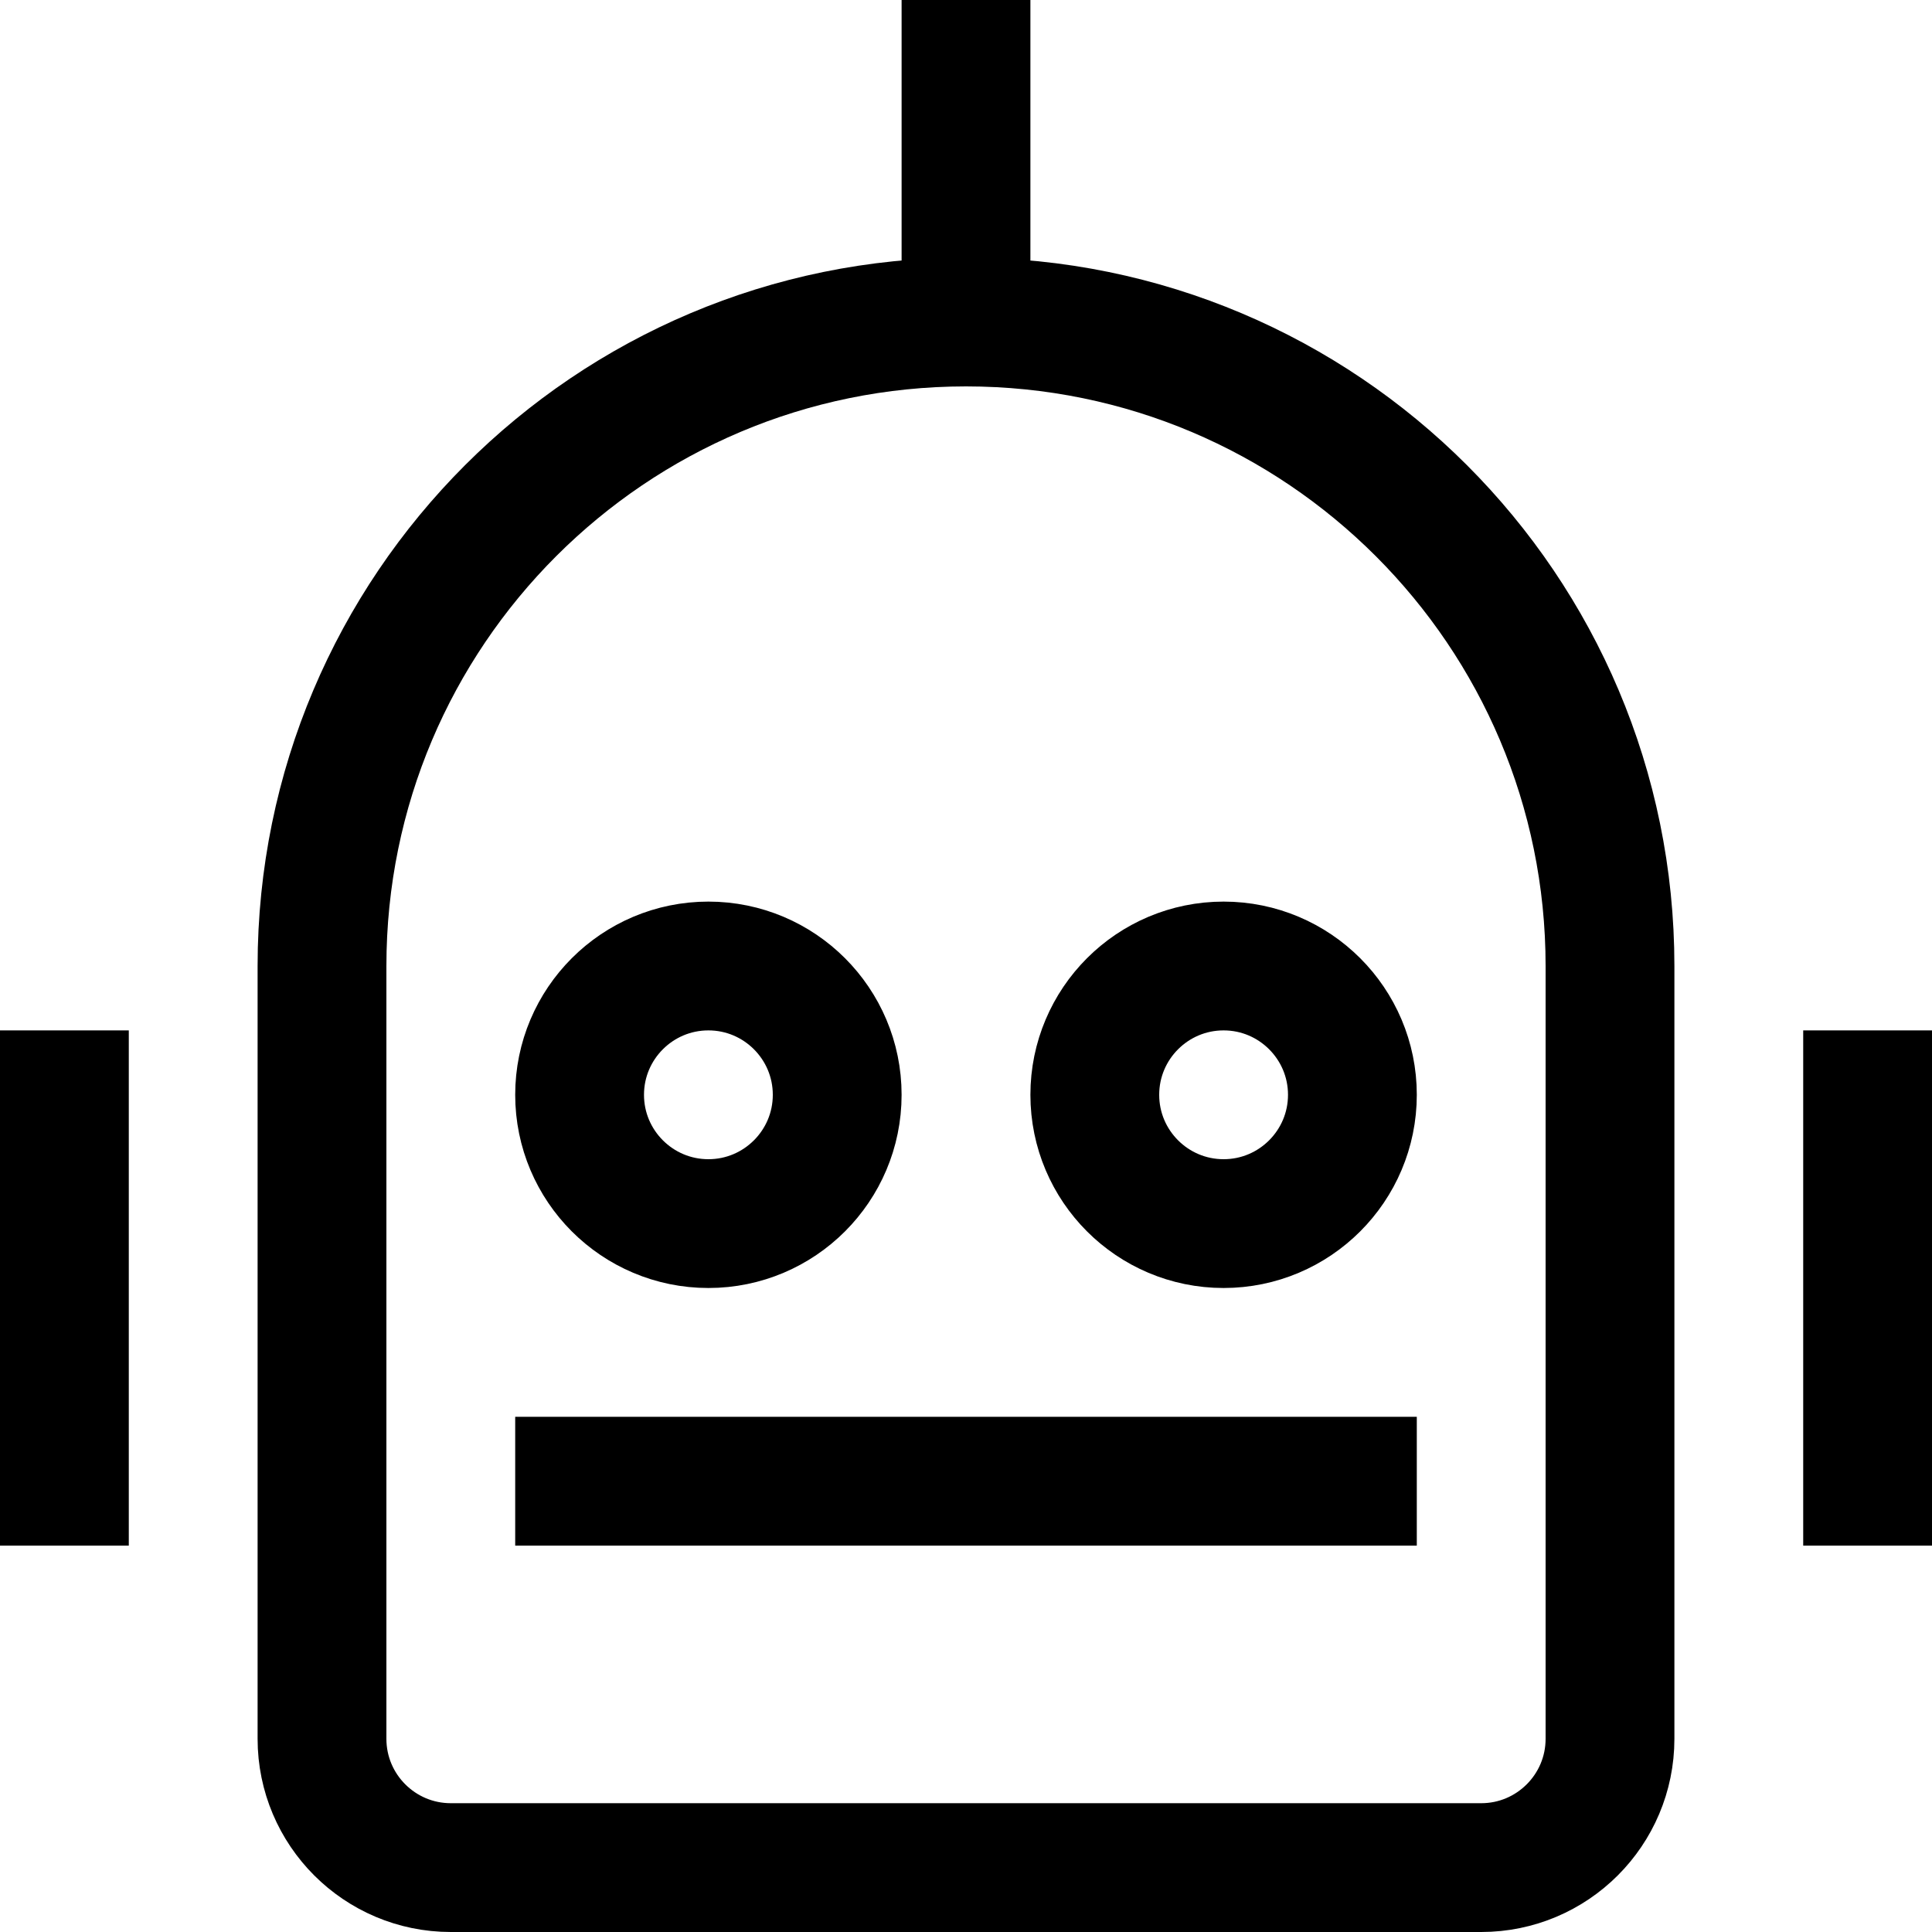
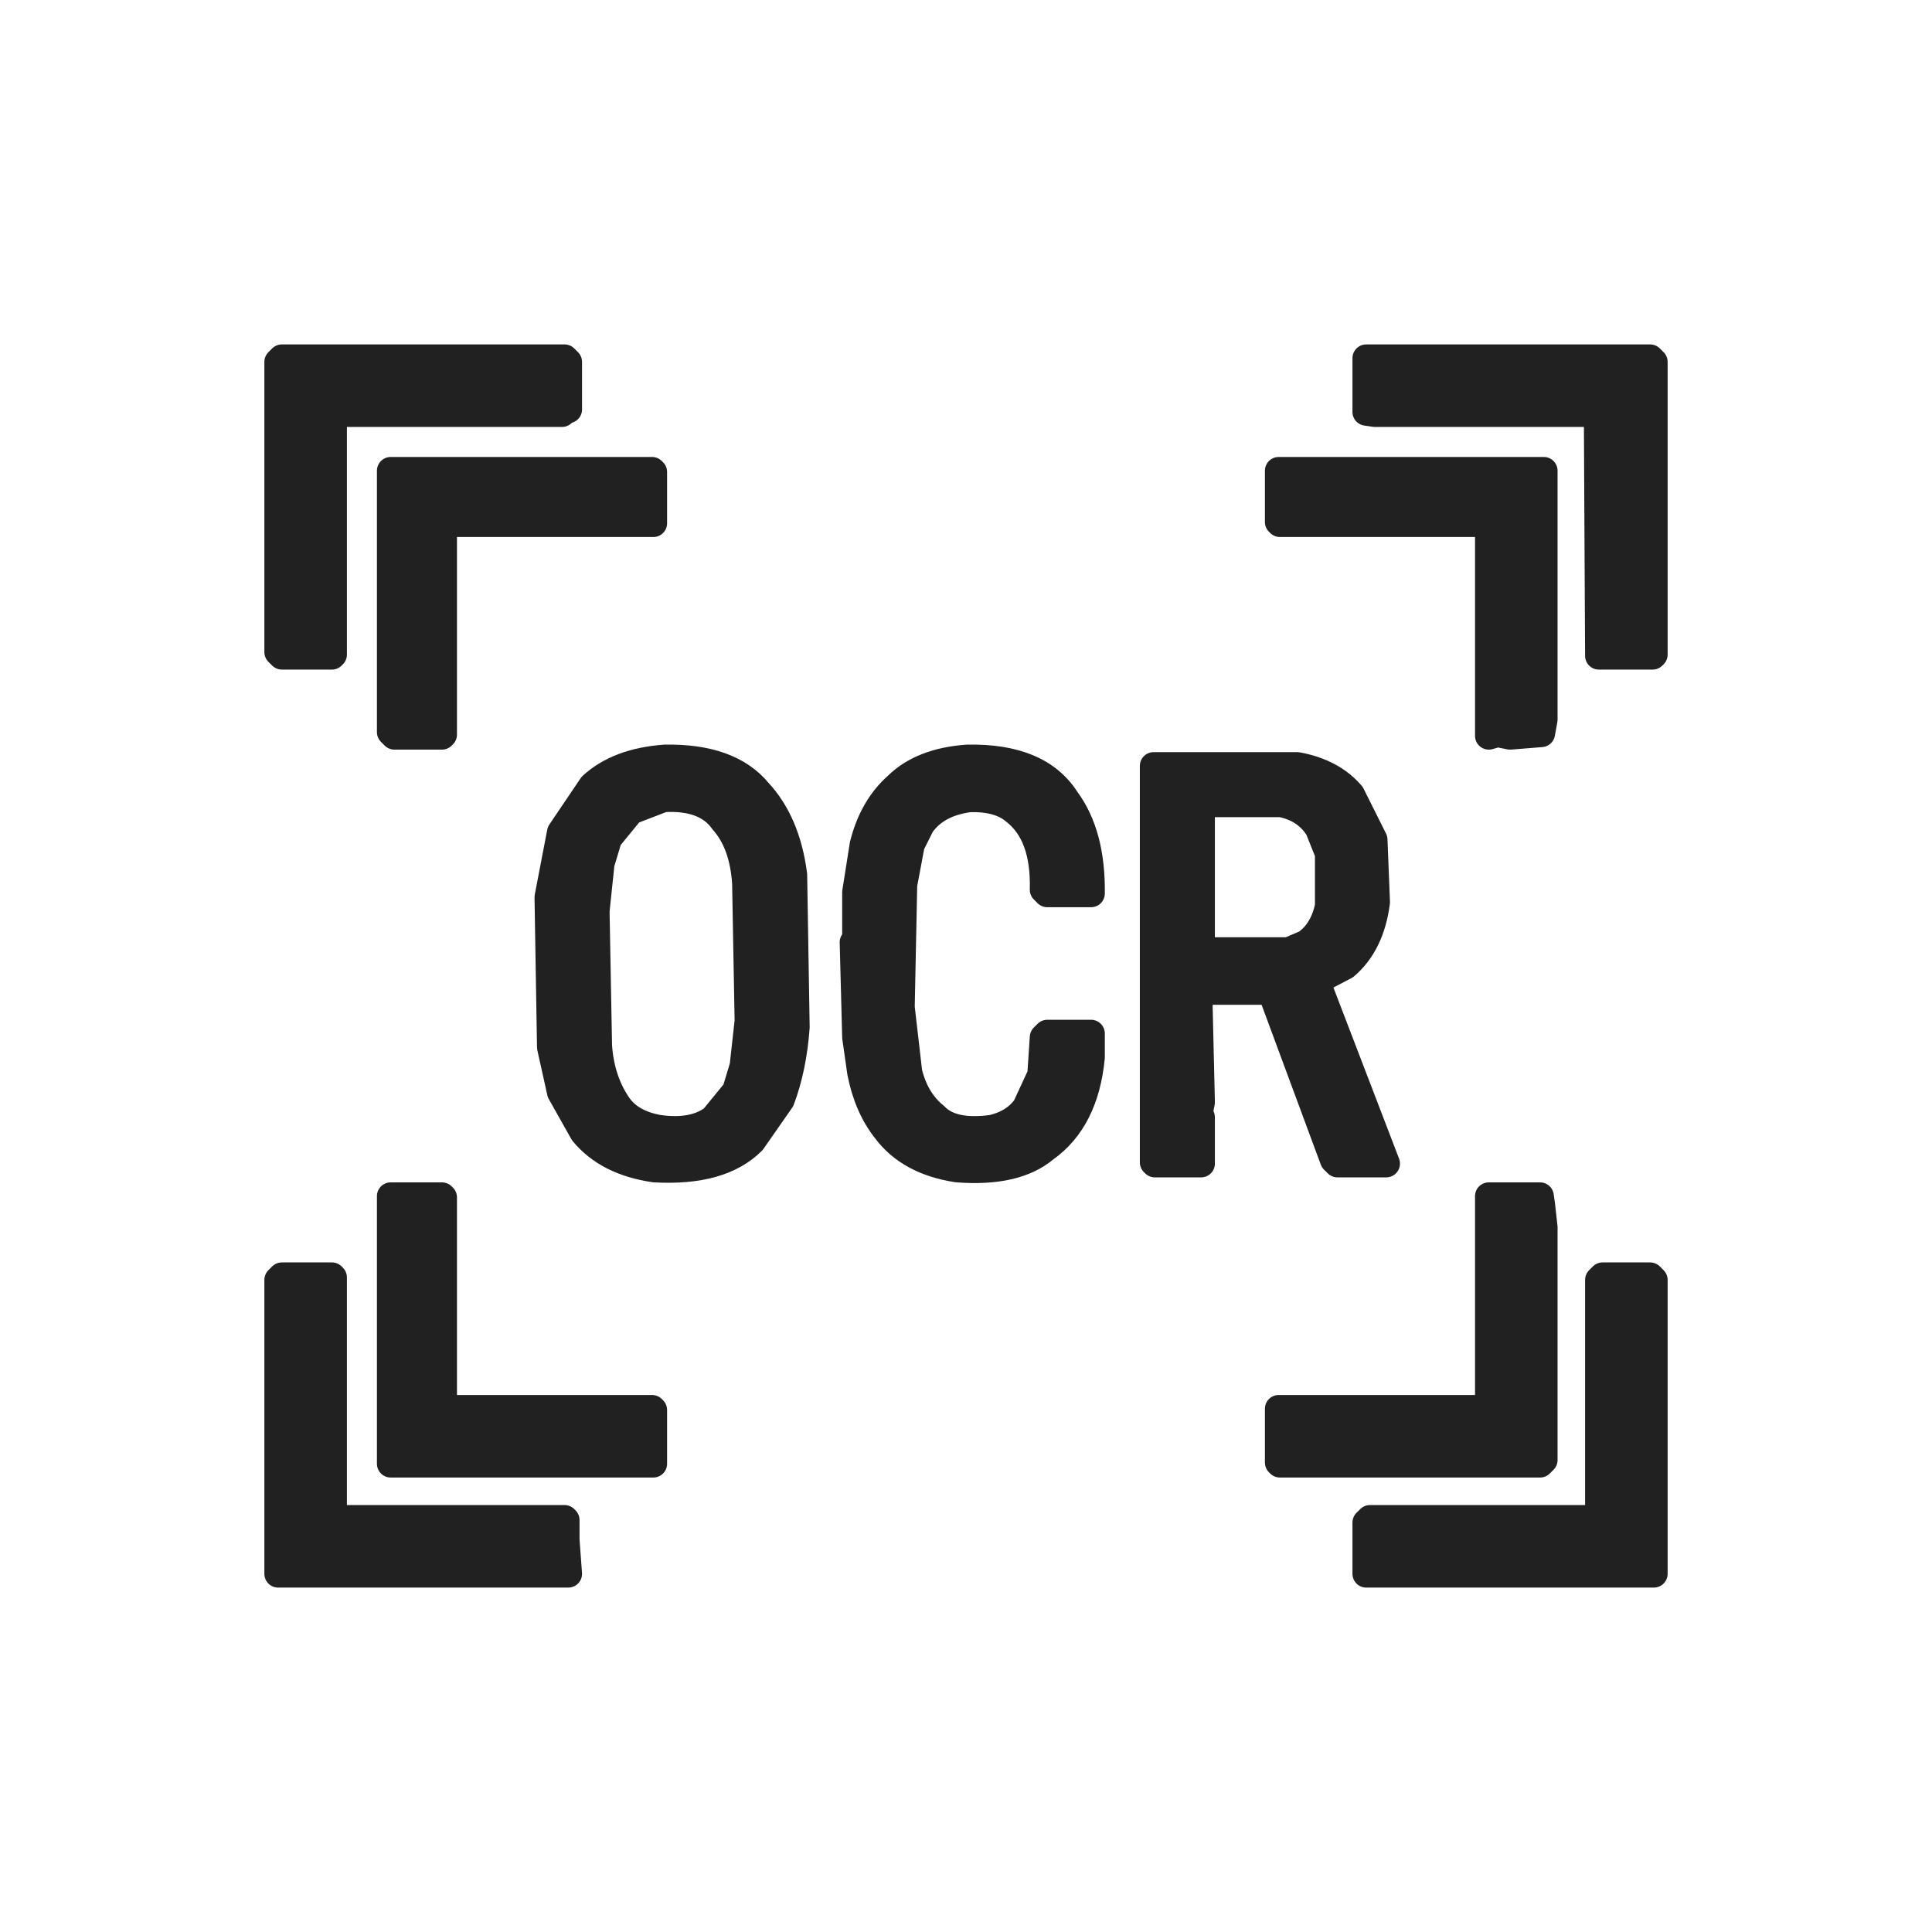
- <svg xmlns="http://www.w3.org/2000/svg" width="800px" height="800px" viewBox="0 0 15 15" fill="none">
-   <path d="M7.5 2.5C10.261 2.5 12.5 4.739 12.5 7.5V13.5C12.5 14.052 12.052 14.5 11.5 14.5H3.5C2.948 14.5 2.5 14.052 2.5 13.5V7.5C2.5 4.739 4.739 2.5 7.5 2.5ZM7.5 2.5V0M4 11.5H11M0.5 8V12M14.5 8V12M5.5 9.5C4.948 9.5 4.5 9.052 4.5 8.5C4.5 7.948 4.948 7.5 5.5 7.5C6.052 7.5 6.5 7.948 6.5 8.5C6.5 9.052 6.052 9.5 5.5 9.5ZM9.5 9.5C8.948 9.5 8.5 9.052 8.5 8.5C8.5 7.948 8.948 7.5 9.5 7.5C10.052 7.5 10.5 7.948 10.5 8.5C10.5 9.052 10.052 9.5 9.5 9.5Z" stroke="#000000" />
+ <svg xmlns="http://www.w3.org/2000/svg" width="800px" height="800px" viewBox="-49.19 -49.19 772.38 772.38" desc="mono sharp, stroke=11, margins per gif.svg (occupancy=71.2%, side=772.38)">
+   <path fill="#212121" stroke="#212121" stroke-width="11" opacity="1" d="M63.5 94.0 L176.5 94.0 L178.0 95.5 L178.0 114.5 L176.5 115.0 L175.5 116.0 L84.0 116.0 L84.0 212.5 L83.5 213.0 L63.5 213.0 L62.0 211.5 L62.0 95.5 L63.5 94.0 Z" stroke-linejoin="round" stroke-linecap="round" />
+   <path fill="#212121" stroke="#212121" stroke-width="11" opacity="1" d="M497.0 94.0 L610.5 94.0 L612.0 95.5 L612.0 212.5 L611.5 213.0 L590.0 213.0 L589.5 115.0 L588.5 116.0 L502.5 116.0 L500.5 116.0 L497.0 115.5 L497.0 94.0 Z" stroke-linejoin="round" stroke-linecap="round" />
+   <path fill="#212121" stroke="#212121" stroke-width="11" opacity="1" d="M107.0 139.0 L211.5 139.0 L212.0 139.5 L212.0 160.0 L128.0 160.0 L128.0 244.5 L127.5 245.0 L108.5 245.0 L107.0 243.5 L107.0 139.0 Z" stroke-linejoin="round" stroke-linecap="round" />
+   <path fill="#212121" stroke="#212121" stroke-width="11" opacity="1" d="M462.0 139.0 L568.0 139.0 L568.0 238.5 L567.0 244.0 L554.5 245.0 L549.5 244.0 L546.0 245.0 L546.0 160.0 L462.5 160.0 L462.0 159.5 L462.0 139.0 Z" stroke-linejoin="round" stroke-linecap="round" />
+   <path fill="#212121" stroke="#212121" stroke-width="11" opacity="1" d="M 216.5 254 Q 242.5 253.5 254 267.5 Q 265.3 279.7 268 300.5 L 269 361.5 Q 267.8 377.8 263 390.5 L 251.5 407 Q 239 419.5 212.5 418 Q 193.7 415.3 184 403.5 L 175 387.5 L 171 369.5 L 170 309.5 L 175 283.5 L 187.5 265 Q 197.9 255.4 216.5 254 Z M 216 270 L 203 275 L 194 286 L 191 296 L 189 315 L 190 369 Q 191 383 198 393 Q 203 400 214 402 Q 228 404 236 398 L 245 387 L 248 377 L 250 359 L 249 304 Q 248 288 240 279 Q 233 269 216 270 Z " stroke-linejoin="round" stroke-linecap="round" />
+   <path fill="#212121" stroke="#212121" stroke-width="11" opacity="1" d="M 337.5 254 Q 366.1 253.4 377 270.5 Q 387.3 284.4 387 308 L 369.5 308 L 368 306.5 Q 368.6 284.4 356.5 275 Q 350.3 269.7 338.5 270 Q 325.2 271.7 319 280.5 L 315 288.5 L 312 304.5 L 311 353.5 L 314 379.5 Q 316.8 390.8 324.5 397 Q 331.3 404.2 347.5 402 Q 356.4 399.9 361 393.5 L 367 380.5 L 368 365.5 L 369.5 364 L 387 364 L 387 373.5 Q 384.6 398.6 368.5 410 Q 356.8 419.8 333.5 418 Q 314.4 415.1 305 402.5 Q 297.7 393.3 295 379.5 L 293 365.5 L 292 327.5 L 293 326.5 L 293 307.5 L 296 288.5 Q 299.7 273.7 309.5 265 Q 319.3 255.3 337.5 254 Z " stroke-linejoin="round" stroke-linecap="round" />
+   <path fill="#212121" stroke="#212121" stroke-width="11" opacity="1" d="M 412 257 L 469.5 257 Q 483.4 259.6 491 268.5 L 500 286.5 L 501 311.5 Q 498.8 328.3 488.5 337 L 477 343 L 505 416 L 485.5 416 L 484 414.5 L 459 347 L 431.5 347 L 430 348.5 L 431 391.5 L 430 396.5 L 431 397.5 L 431 416 L 412.5 416 L 412 415.5 L 412 257 Z M 431 272 L 431 331 L 466 331 L 473 328 Q 480 323 482 313 L 482 292 L 478 282 Q 473 274 463 272 L 431 272 Z " stroke-linejoin="round" stroke-linecap="round" />
+   <path fill="#212121" stroke="#212121" stroke-width="11" opacity="1" d="M107.0 429.0 L127.5 429.0 L128.0 429.5 L128.0 514.0 L211.5 514.0 L212.0 514.5 L212.0 536.0 L107.0 536.0 L107.0 429.0 Z" stroke-linejoin="round" stroke-linecap="round" />
+   <path fill="#212121" stroke="#212121" stroke-width="11" opacity="1" d="M546.0 429.0 L566.5 429.0 L567.0 432.5 L568.0 441.5 L568.0 443.5 L568.0 534.5 L566.5 536.0 L462.5 536.0 L462.0 535.5 L462.0 514.0 L546.0 514.0 L546.0 429.0 Z" stroke-linejoin="round" stroke-linecap="round" />
+   <path fill="#212121" stroke="#212121" stroke-width="11" opacity="1" d="M63.5 461.0 L83.5 461.0 L84.0 461.5 L84.0 558.0 L176.5 558.0 L177.0 558.5 L177.0 566.5 L178.0 580.0 L62.0 580.0 L62.0 462.5 L63.5 461.0 Z" stroke-linejoin="round" stroke-linecap="round" />
+   <path fill="#212121" stroke="#212121" stroke-width="11" opacity="1" d="M591.5 461.0 L610.5 461.0 L612.0 462.5 L612.0 580.0 L497.0 580.0 L497.0 559.5 L498.5 558.0 L590.0 558.0 L590.0 462.5 L591.5 461.0 Z" stroke-linejoin="round" stroke-linecap="round" />
</svg>
